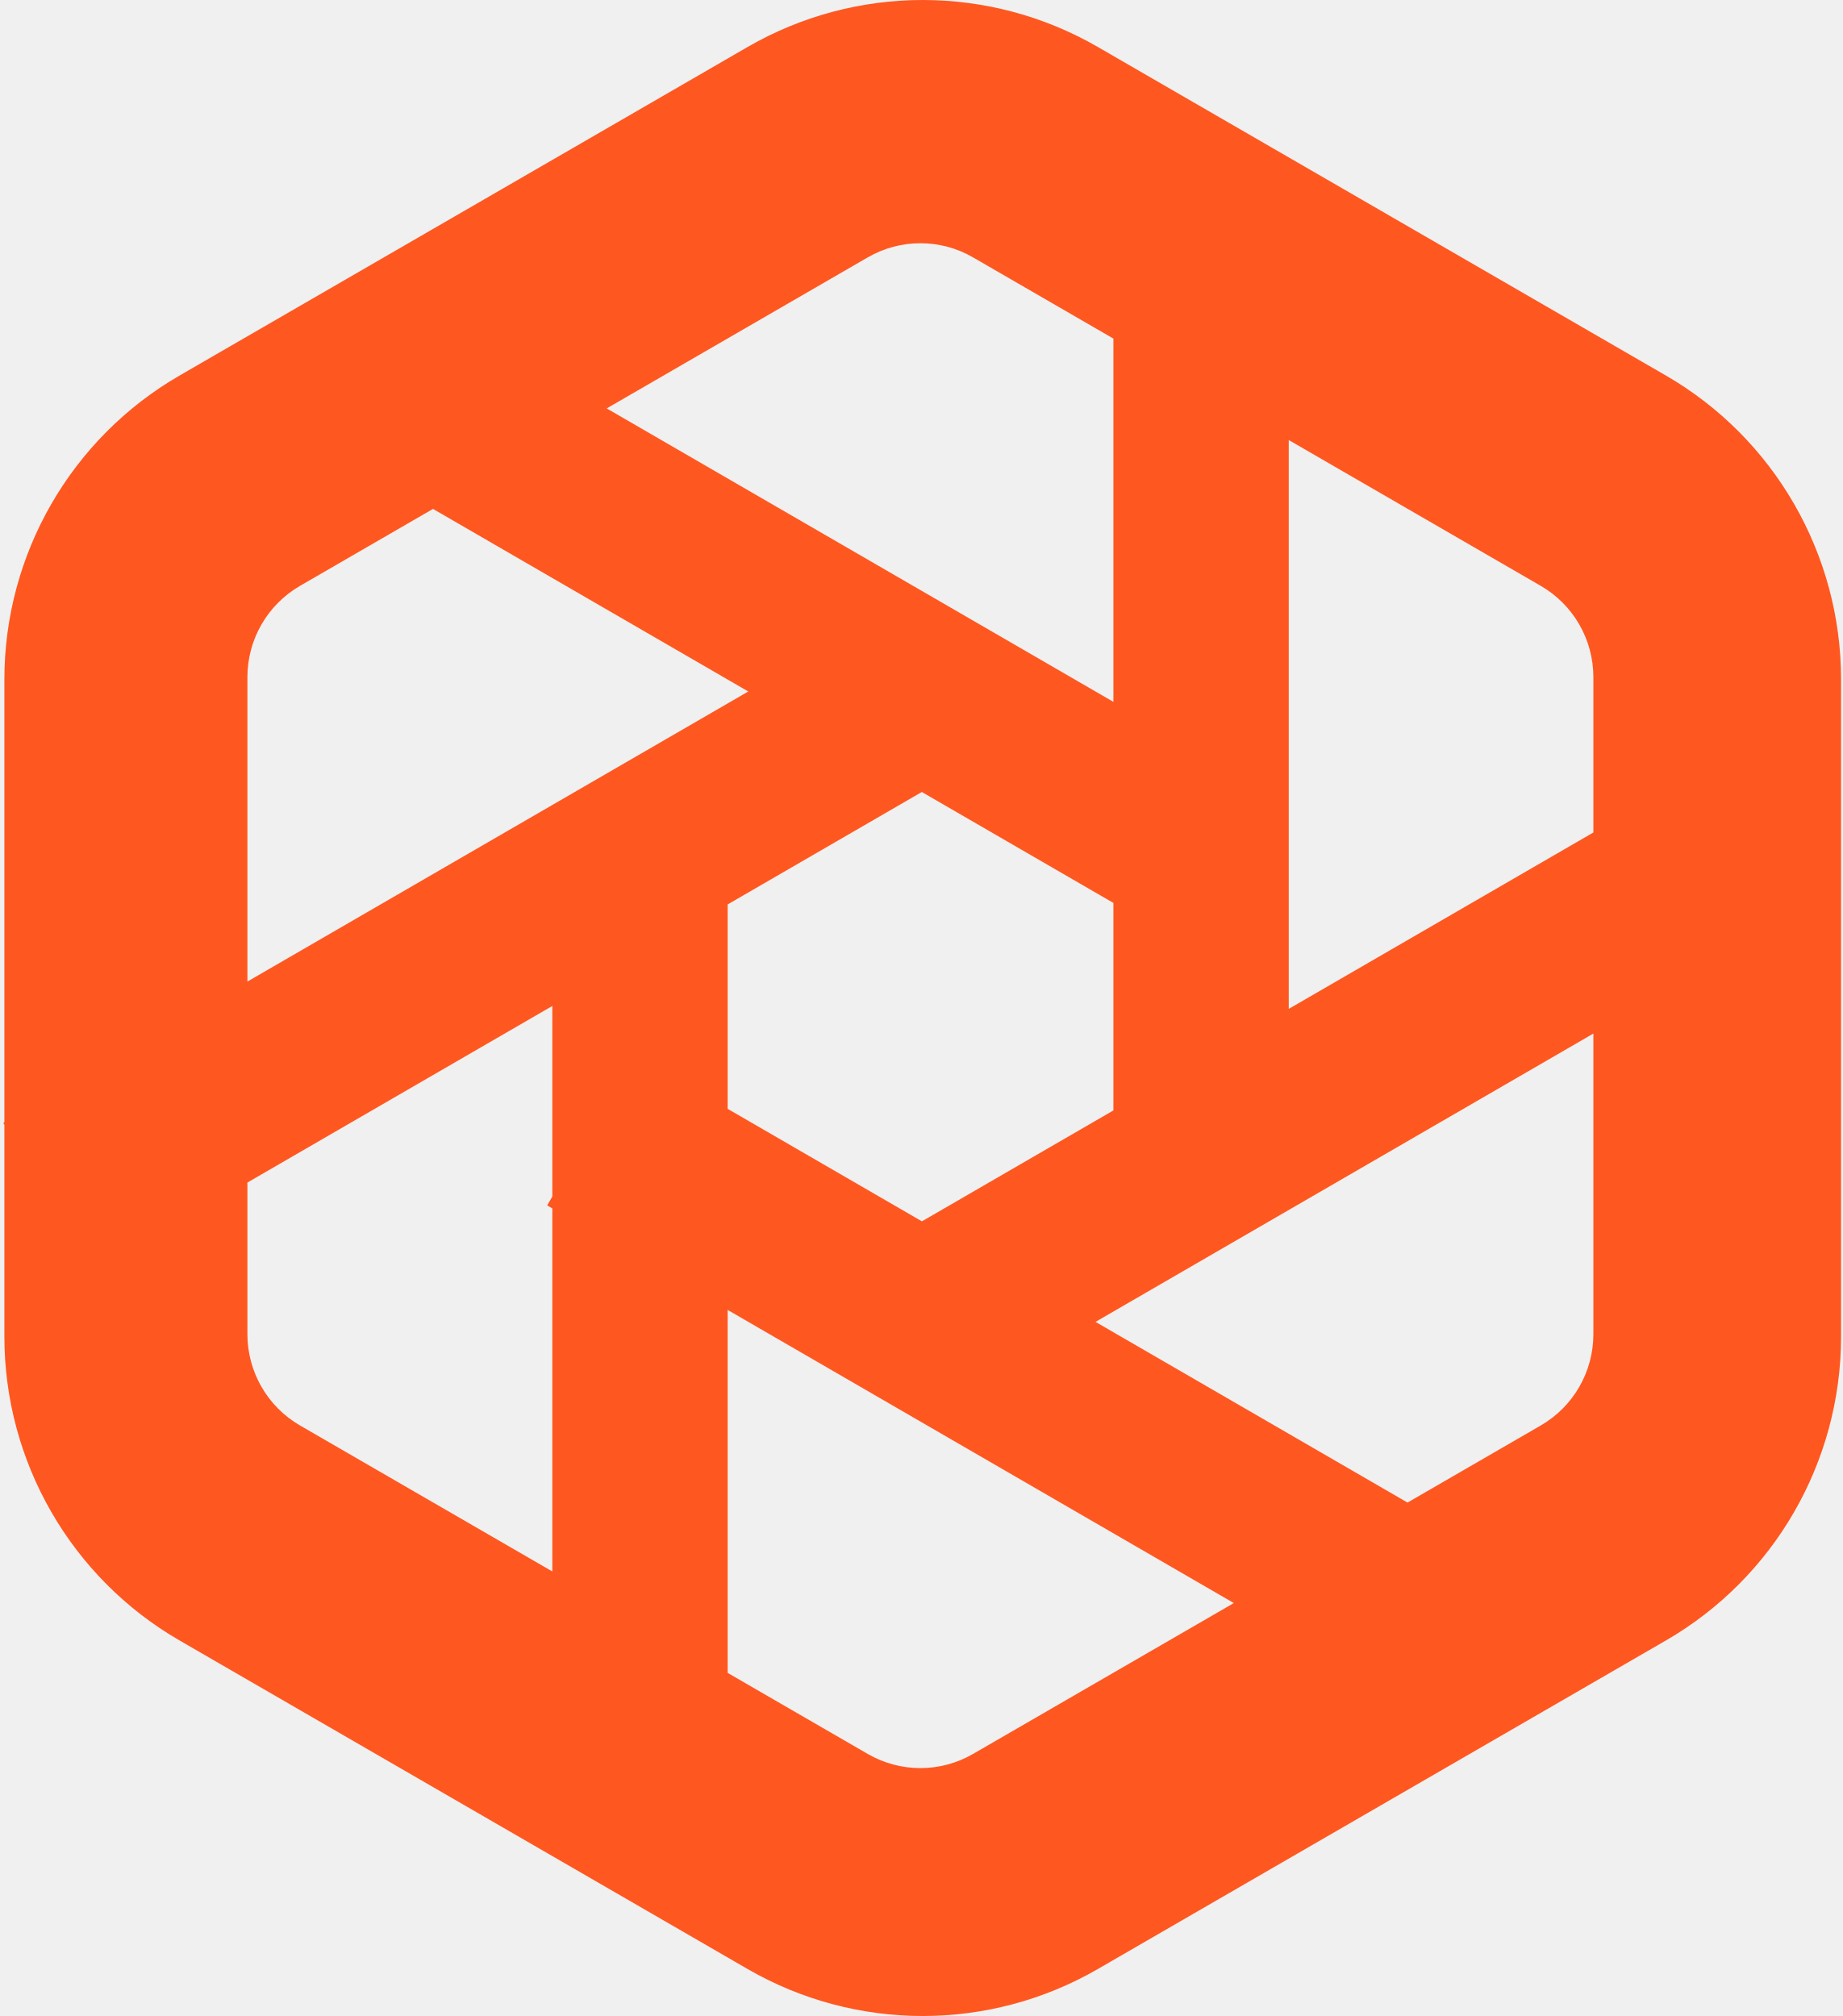
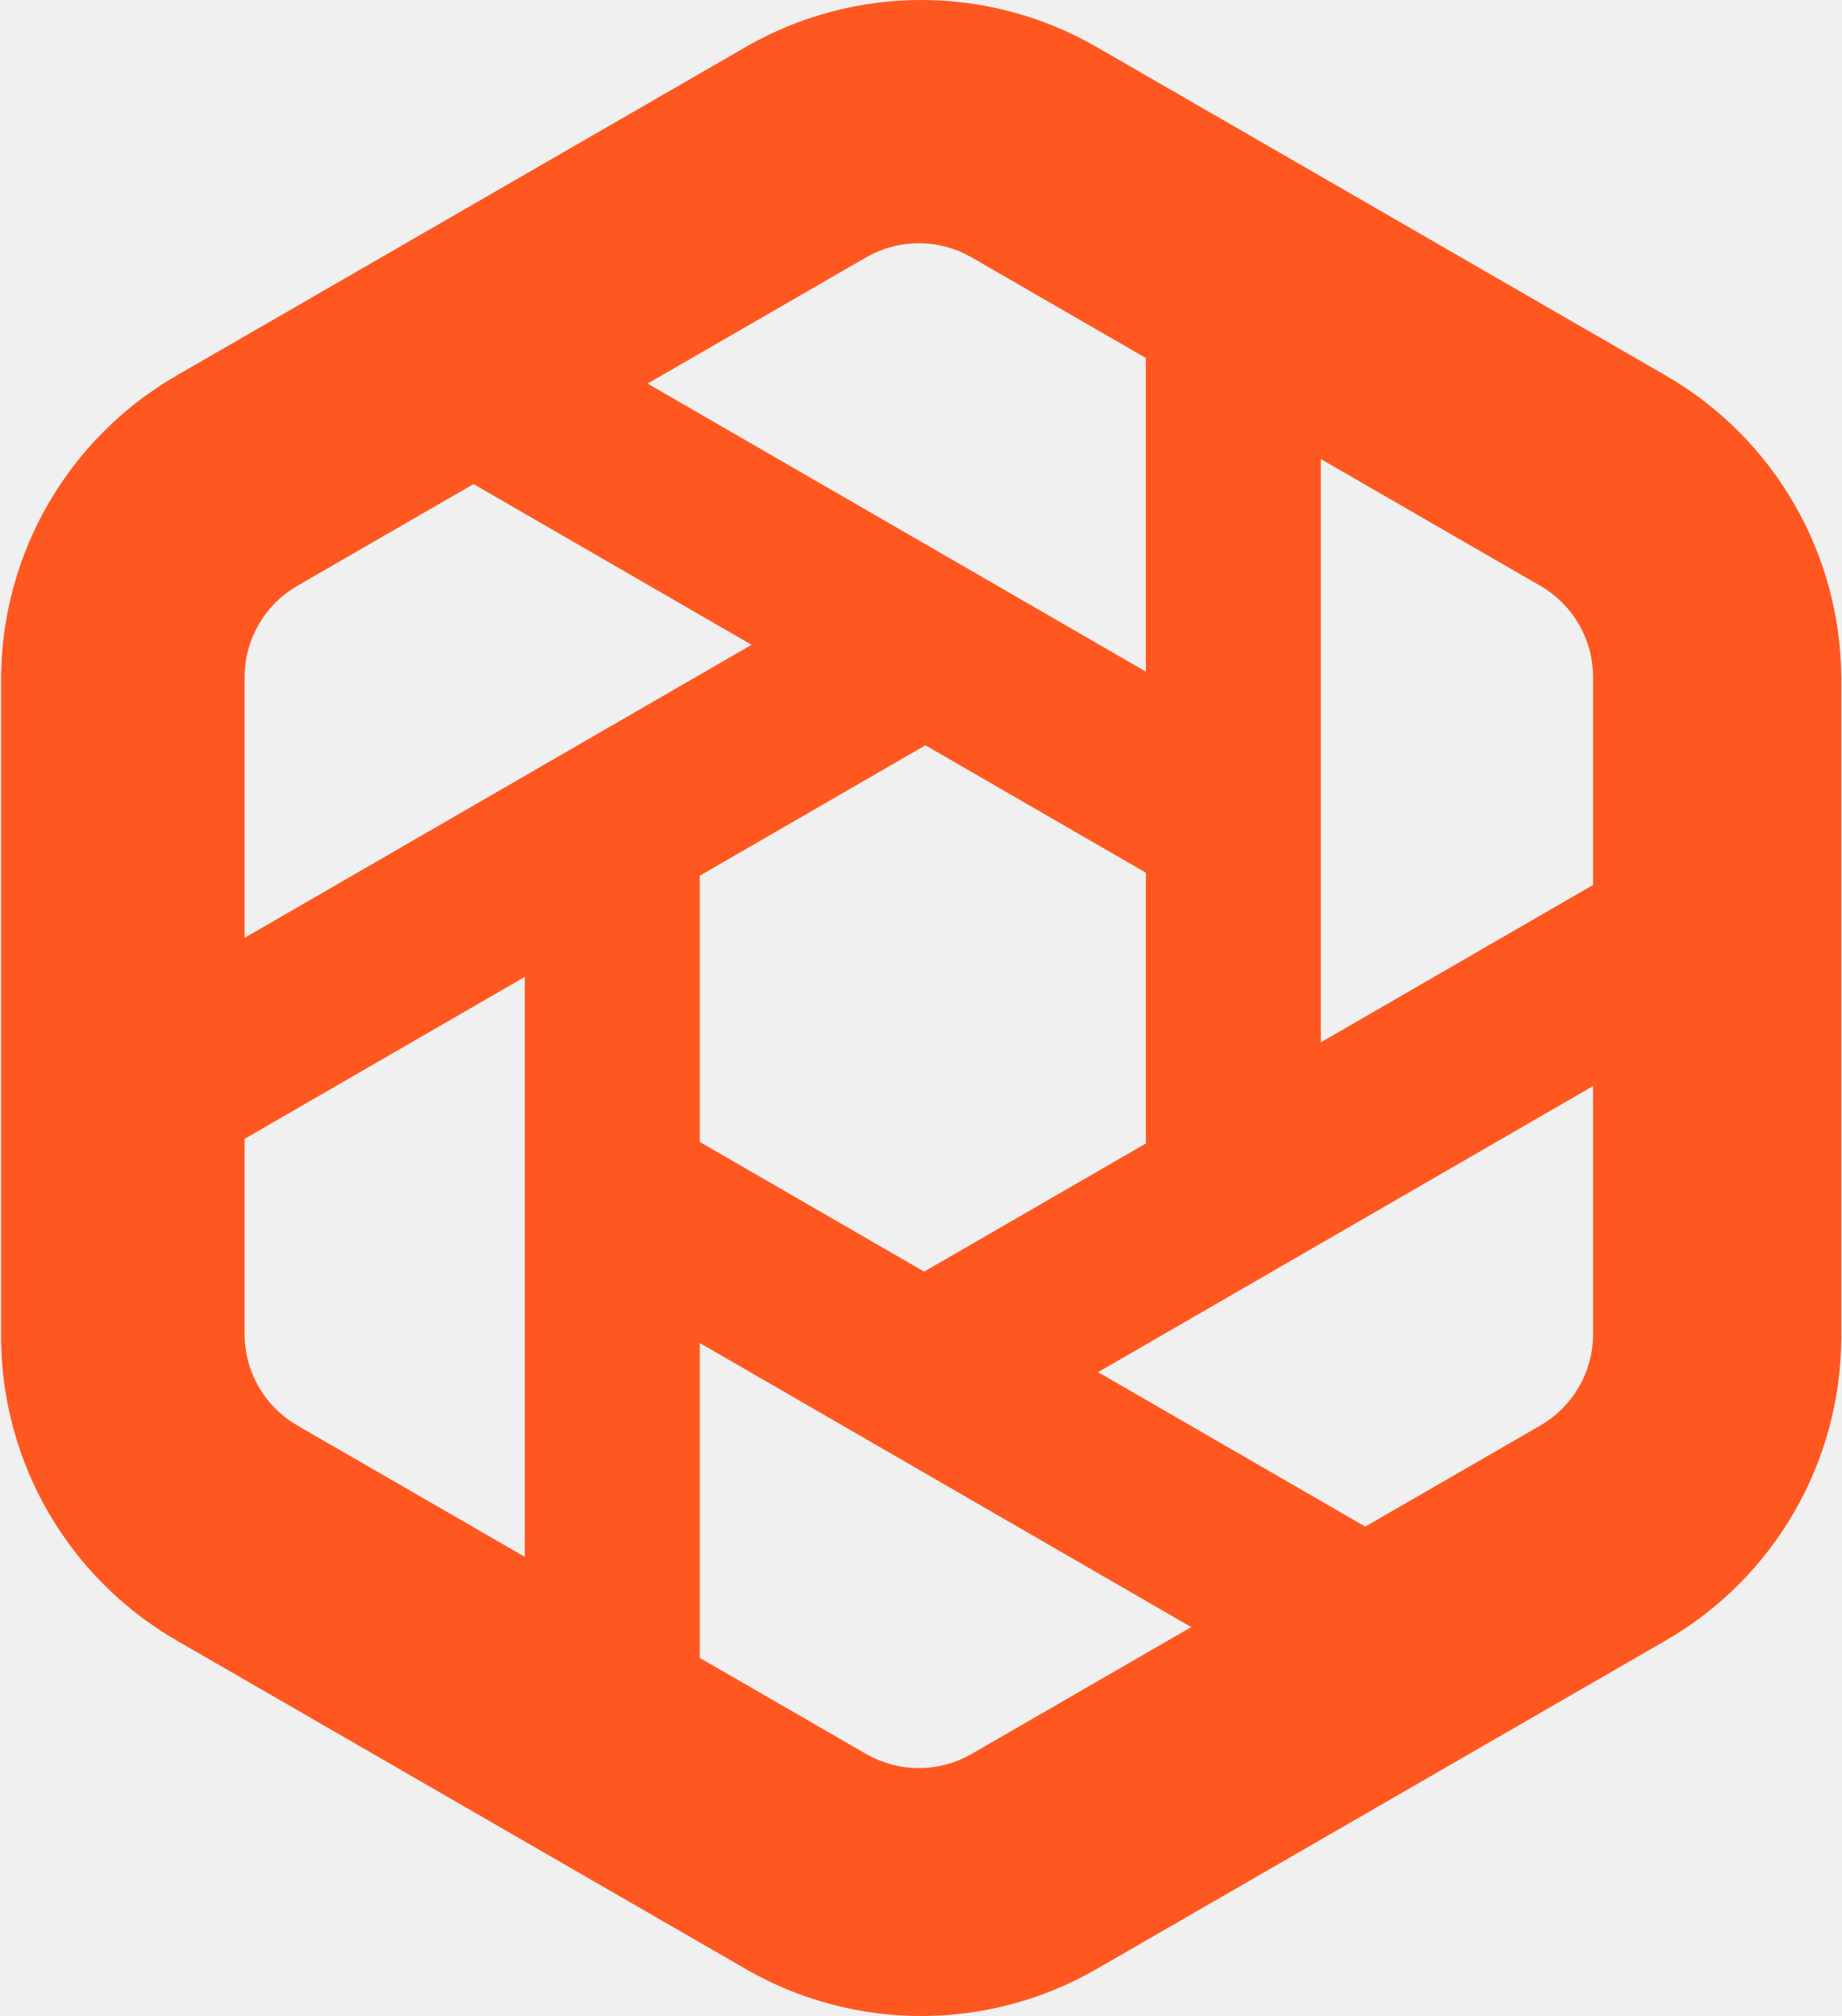
- <svg xmlns="http://www.w3.org/2000/svg" xmlns:xlink="http://www.w3.org/1999/xlink" width="457px" height="500px" viewBox="0 0 457 500" version="1.1">
-   <defs>
-     <path d="M179.609,0.245 L0.005,105.757 L179.609,0.245 Z" id="path-1" />
-   </defs>
+ <svg xmlns="http://www.w3.org/2000/svg" width="421px" height="461px" viewBox="0 0 421 461">
  <g id="rdl-icon-" stroke="none" stroke-width="1" fill="none" fill-rule="evenodd">
-     <g id="Combined-Shape-path-+-Combined-Shape-path-+-Combined-Shape-path-+-Combined-Shape-path-+-Combined-Shape-path-Mask" transform="translate(128, 320)">
-       <g>
-         <mask id="mask-2" fill="white">
-           <use xlink:href="#path-1" />
-         </mask>
-         <g id="Mask" />
-         <path d="M127.859,42.855 L127.859,243.734 L127.859,42.855 Z" id="Combined-Shape-path" mask="url(#mask-2)" />
-         <polygon id="Combined-Shape-path" mask="url(#mask-2)" points="131.918 99.67 303.194 202.024 308.478 205.182" />
-         <path d="M192.8,127.062 L371.39,24.594 L192.8,127.062 Z" id="Combined-Shape-path" mask="url(#mask-2)" />
-         <path d="M243.536,97.641 L243.536,-121.5 L243.536,97.641 Z" id="Combined-Shape-path" mask="url(#mask-2)" />
-         <path d="M235.418,26.623 L54.799,-78.889 L235.418,26.623 Z" id="Combined-Shape-path" mask="url(#mask-2)" />
-       </g>
-     </g>
    <g id="Hex-Icon" fill="#FF5720" fill-rule="nonzero">
-       <path d="M305.947,397.584 L180.435,324.883 L180.435,414.906 L215.177,435.011 C223.251,439.683 233.199,439.683 241.273,435.011 L305.947,397.584 Z M136.957,389.745 L136.957,299.699 L135.683,298.961 L136.957,296.745 L136.957,249.496 L61.348,293.29 L61.348,330.889 C61.348,340.234 66.322,348.869 74.396,353.541 L136.957,389.745 Z M1.087,278.984 L0.812,278.505 L1.087,278.345 L1.087,168.524 C1.087,137.425 17.645,108.688 44.525,93.138 L185.366,11.662 C212.246,-3.887 245.363,-3.887 272.242,11.662 L413.084,93.138 C439.963,108.688 456.522,137.425 456.522,168.524 L456.522,331.476 C456.522,362.575 439.963,391.312 413.084,406.862 L272.242,488.338 C245.363,503.887 212.246,503.887 185.366,488.338 L44.525,406.862 C17.645,391.312 1.087,362.575 1.087,331.476 L1.087,278.984 Z M61.348,243.441 L185.549,171.501 L107.37,126.217 L74.396,145.299 C66.322,149.971 61.348,158.606 61.348,167.951 L61.348,243.441 Z M150.439,101.293 L276.087,174.073 L276.087,83.976 L241.273,63.829 C233.199,59.157 223.251,59.157 215.177,63.829 L150.439,101.293 Z M319.565,109.137 L319.565,250.221 L395.102,206.468 L395.102,167.951 C395.102,158.606 390.128,149.971 382.054,145.299 L319.565,109.137 Z M395.102,256.339 L271.649,327.847 L349.016,372.66 L382.054,353.541 C390.128,348.869 395.102,340.234 395.102,330.889 L395.102,256.339 Z M180.435,224.312 L180.435,275.012 L228.6,302.911 L276.087,275.405 L276.087,223.943 L228.58,196.426 L180.435,224.312 Z" id="Combined-Shape" />
+       <path d="M272.376,372.07 L160,307.107 L160,379.111 L198.038,401.08 C205.497,405.388 214.687,405.388 222.146,401.08 L272.376,372.07 Z M120,356.009 L120,223.378 L55.926,260.421 L55.926,305.08 C55.926,313.696 60.521,321.657 67.98,325.965 L120,356.009 Z M55.926,214.459 L171.843,147.445 L108.271,110.695 L67.98,133.965 C60.521,138.273 55.926,146.235 55.926,154.85 L55.926,214.459 Z M148.06,87.715 L262,153.582 L262,81.868 L222.146,58.85 C214.687,54.543 205.497,54.543 198.038,58.85 L148.06,87.715 Z M302,104.97 L302,238.354 L364.258,202.363 L364.258,154.85 C364.258,146.235 359.663,138.273 352.204,133.965 L302,104.97 Z M364.258,248.344 L251.074,313.775 L312.164,349.09 L352.204,325.965 C359.663,321.657 364.258,313.696 364.258,305.08 L364.258,248.344 Z M160,200.253 L160,261.126 L211.304,290.784 L262,261.477 L262,199.563 L211.595,170.425 L160,200.253 Z M250.757,10.753 L380.87,85.873 C405.703,100.21 421,126.706 421,155.379 L421,305.621 C421,334.294 405.703,360.79 380.87,375.127 L250.757,450.247 C225.925,464.584 195.33,464.584 170.498,450.247 L40.384,375.127 C15.552,360.79 0.254,334.294 0.254,305.621 L0.254,155.379 C0.254,126.706 15.552,100.21 40.384,85.873 L170.498,10.753 C195.33,-3.584 225.925,-3.584 250.757,10.753 Z" id="Combined-Shape" />
    </g>
  </g>
</svg>
